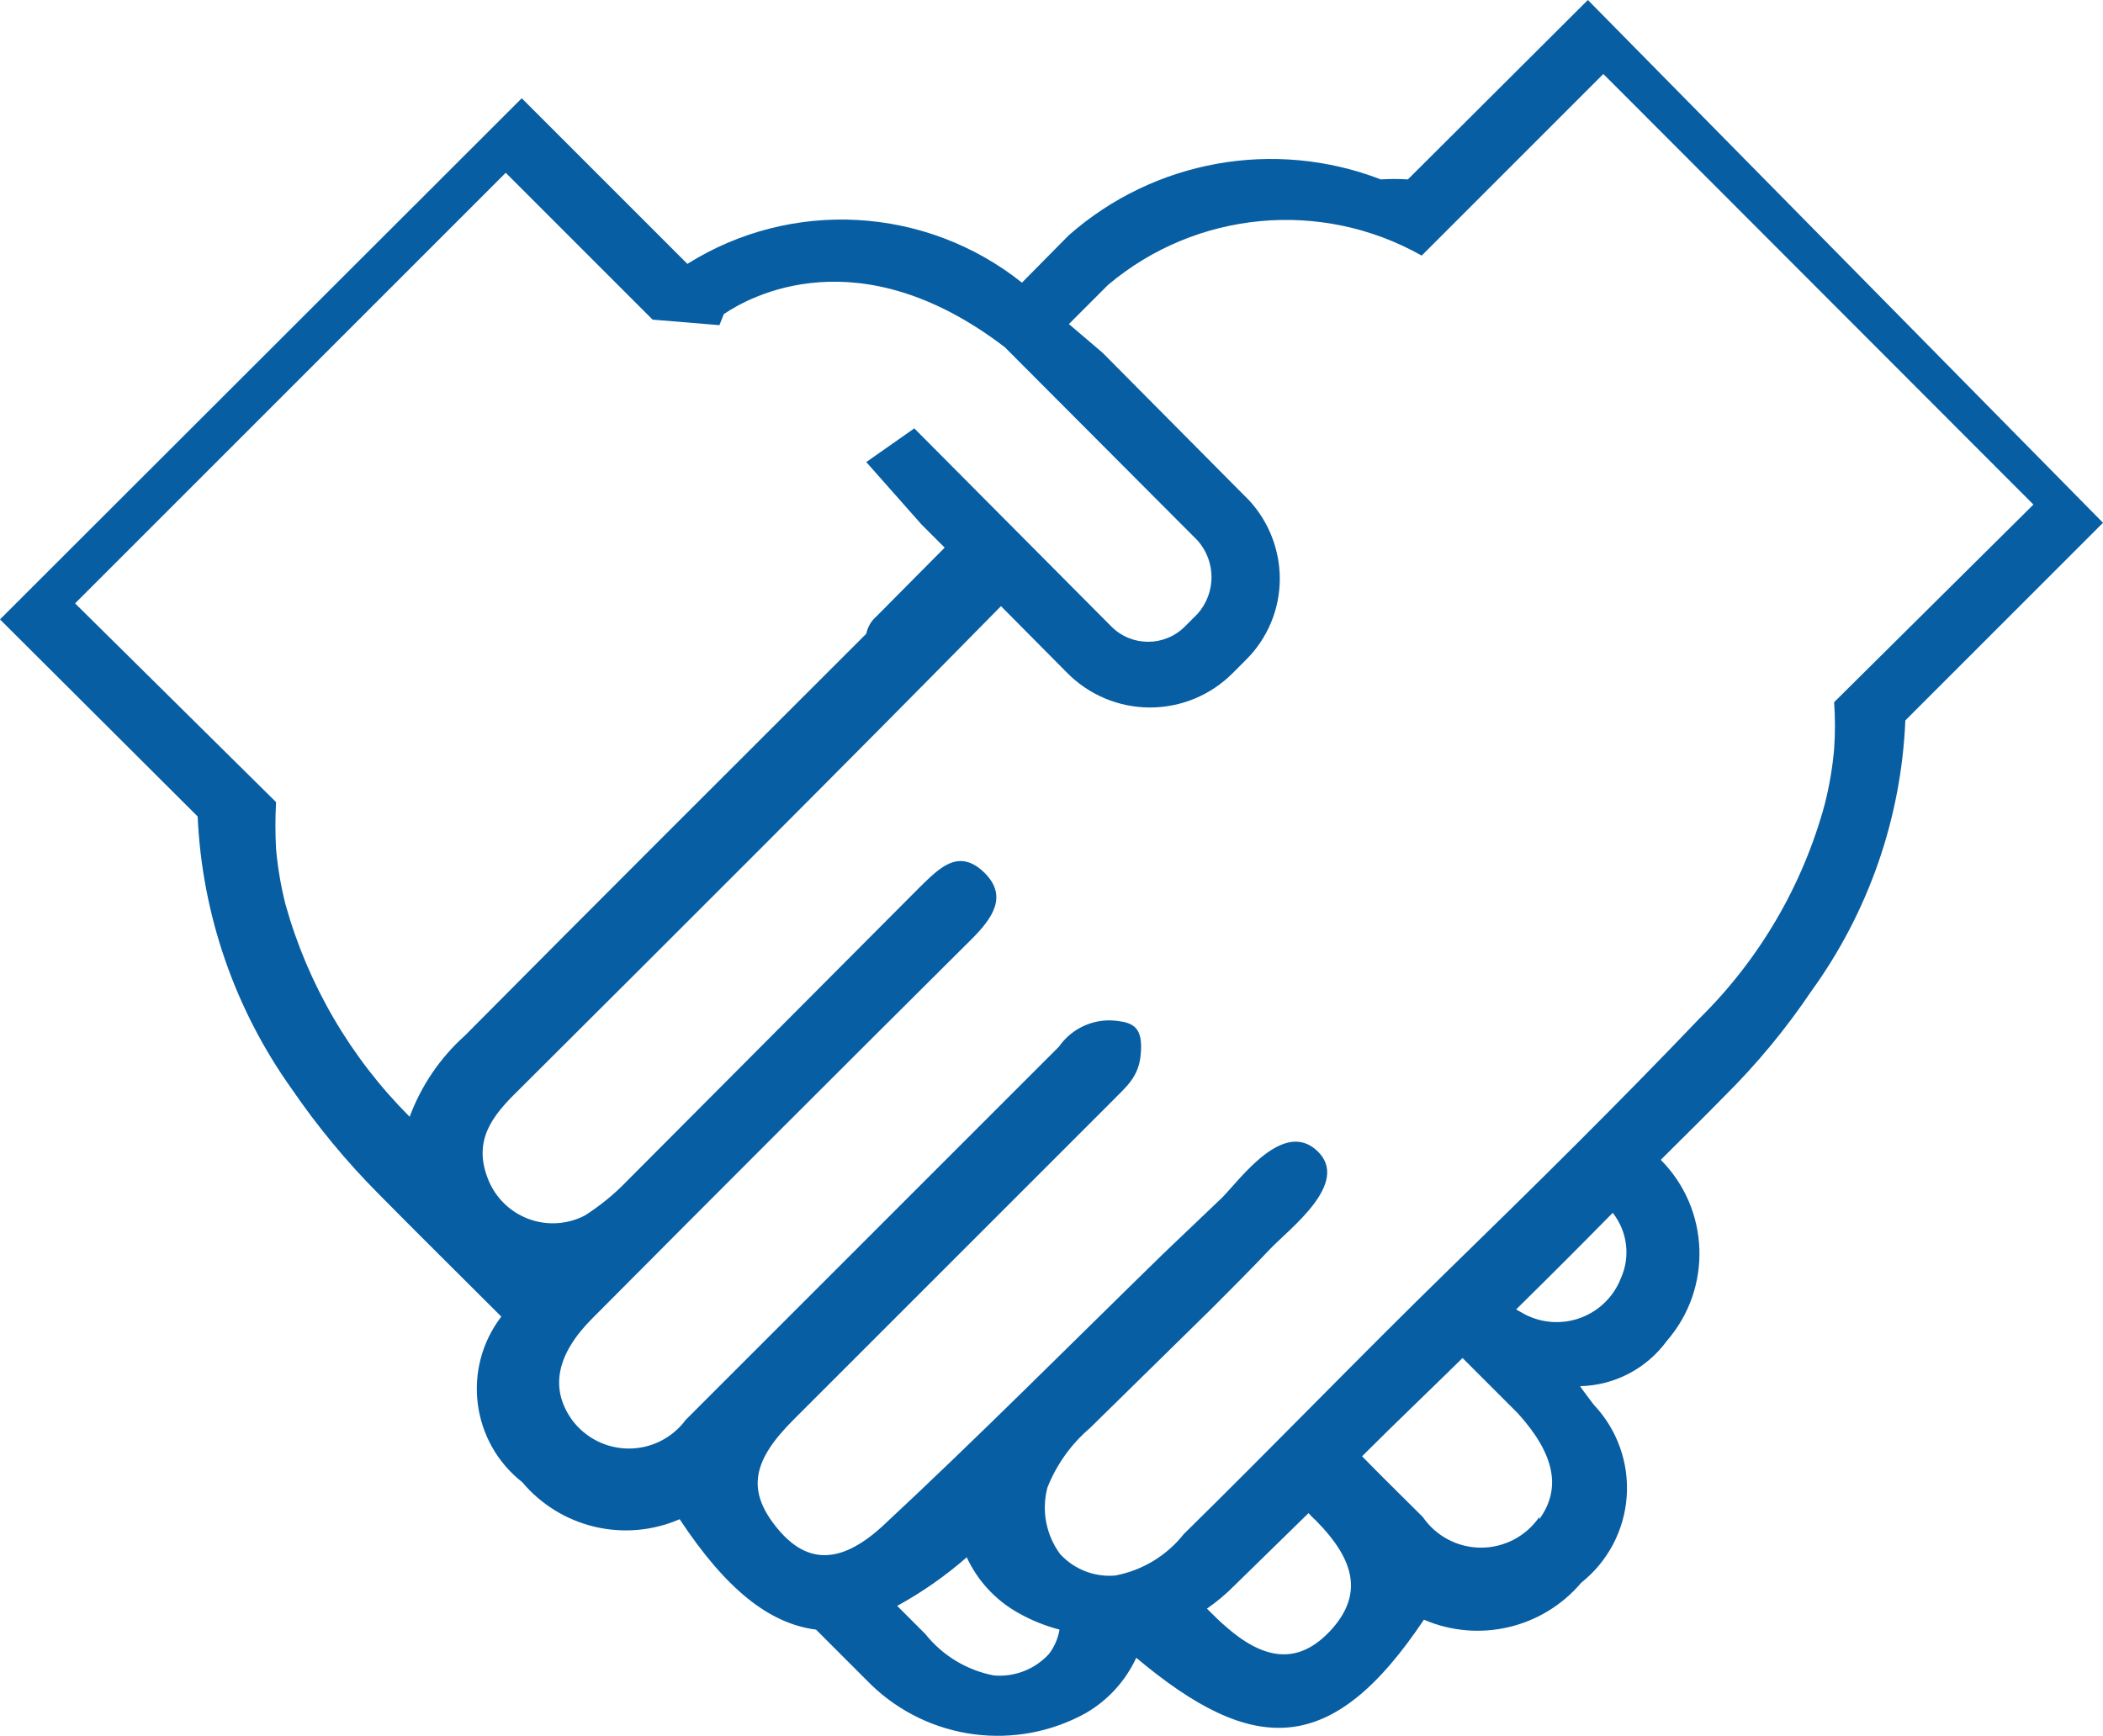
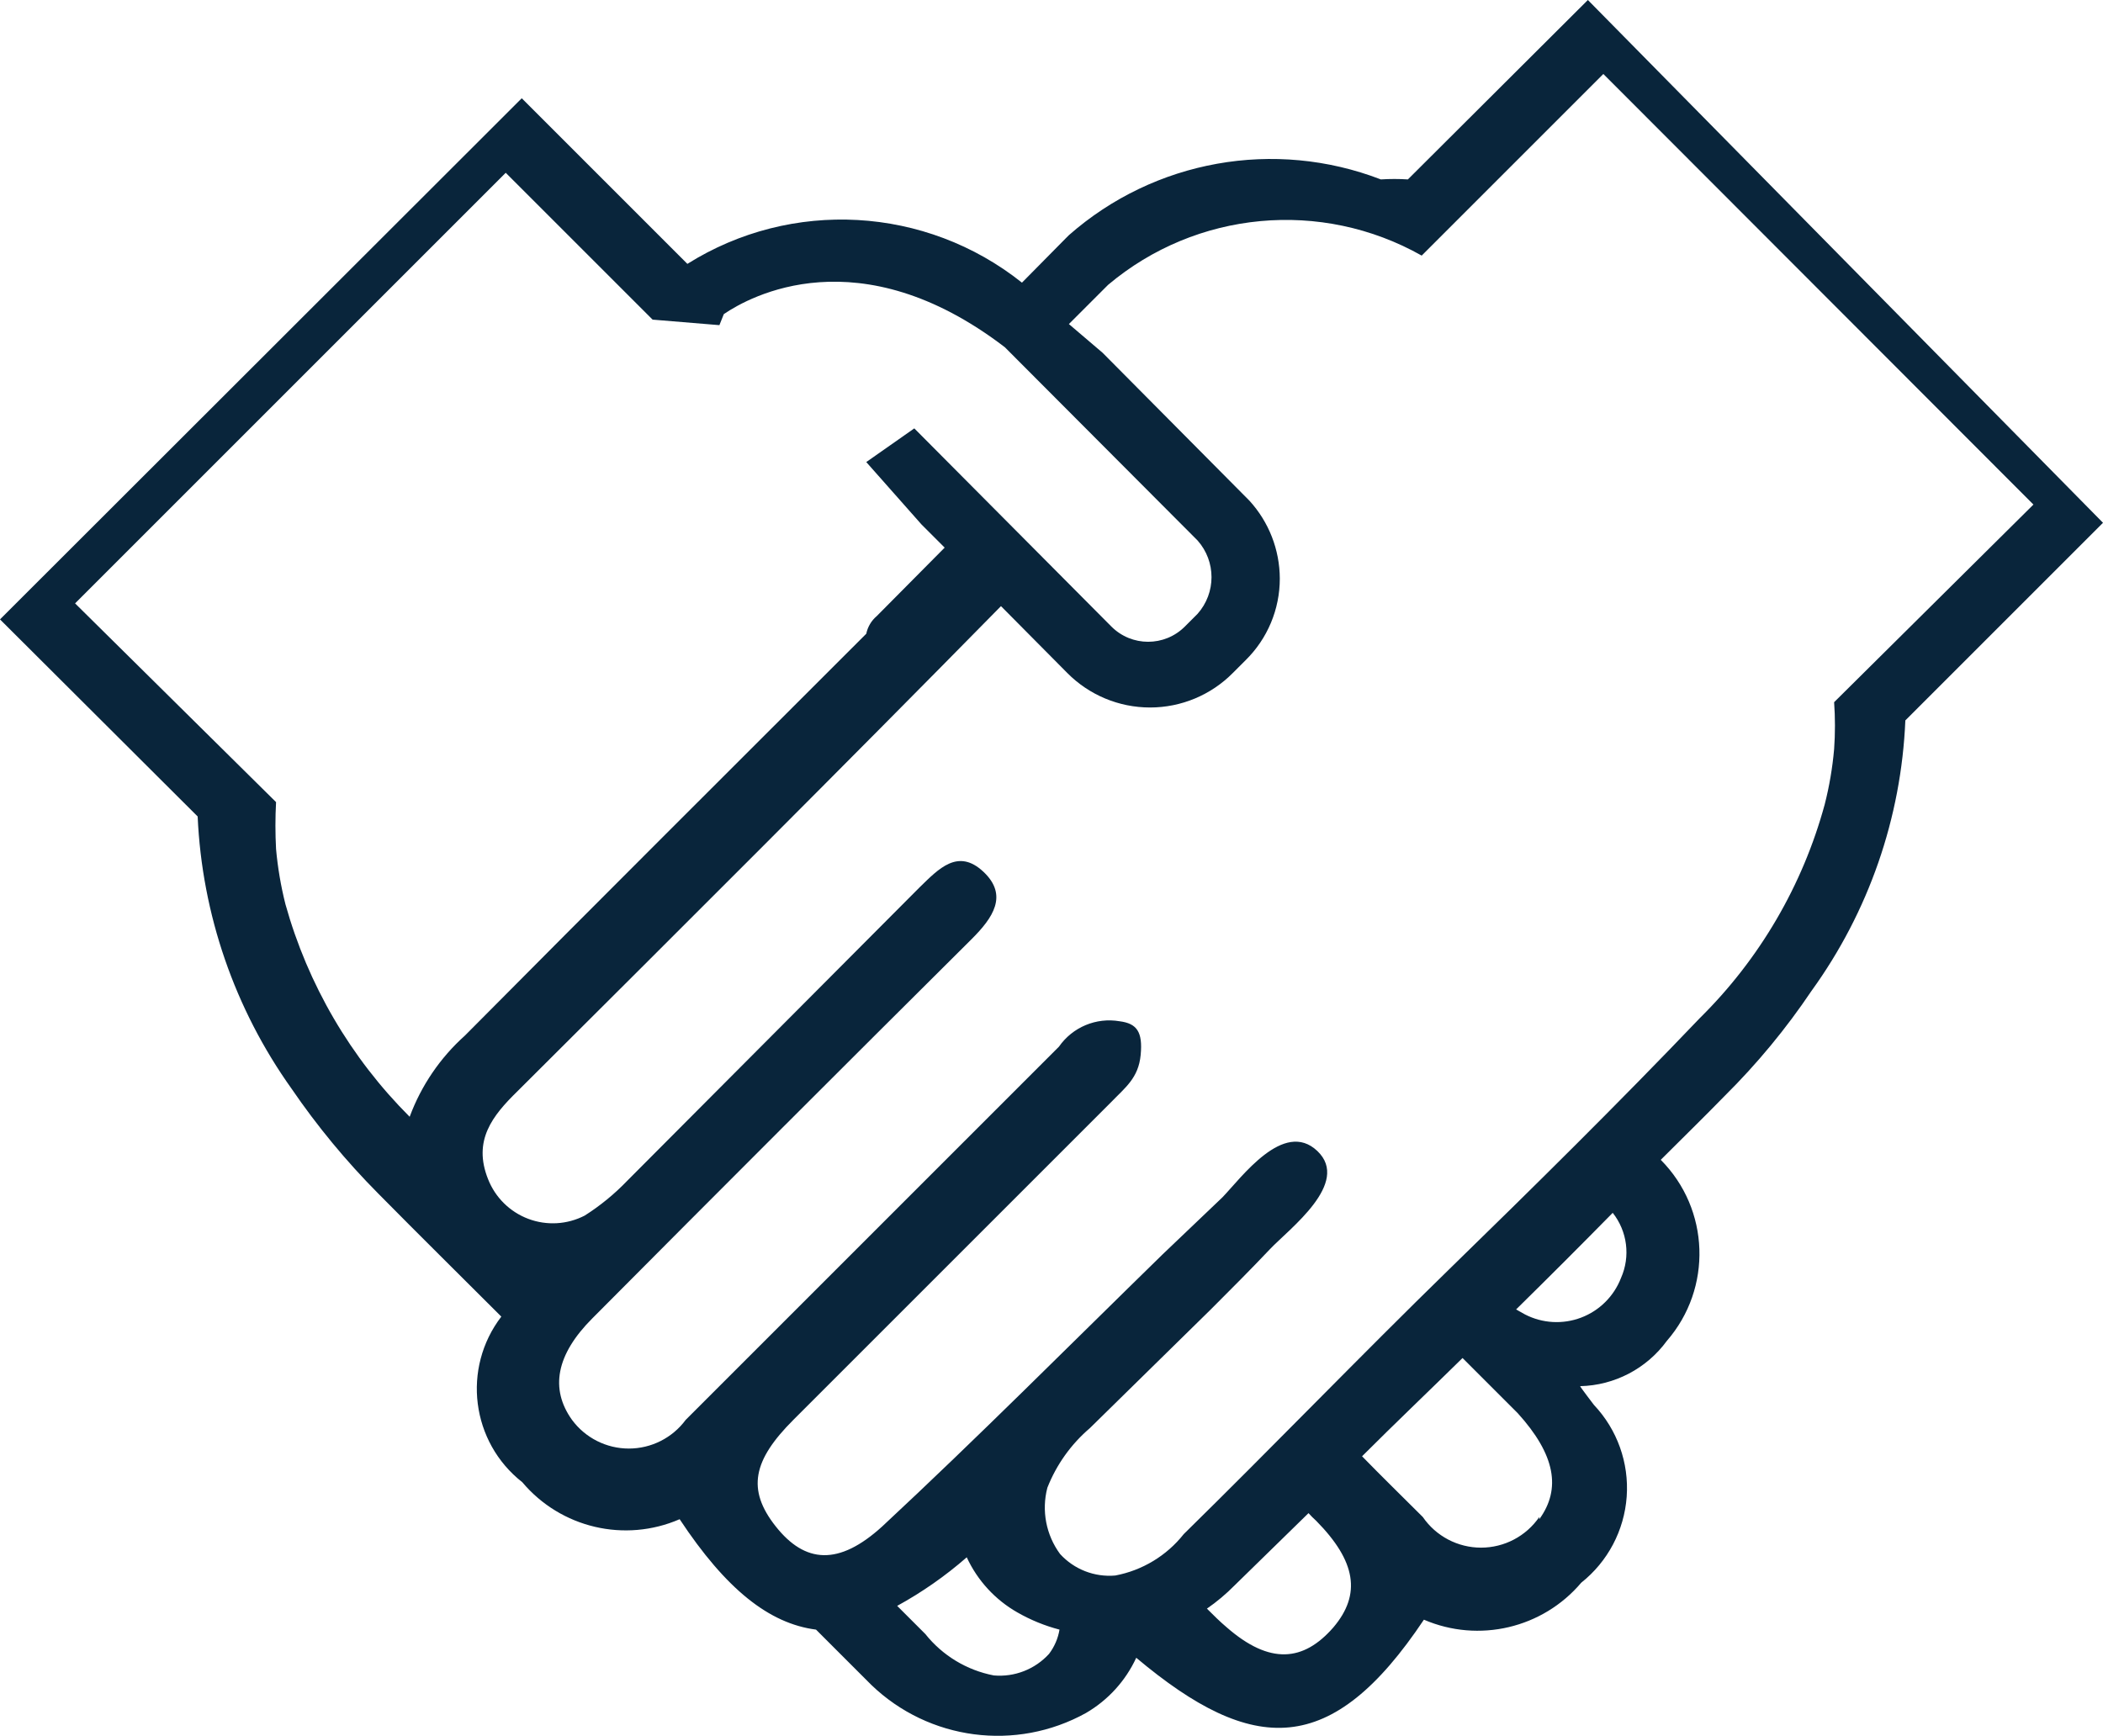
<svg xmlns="http://www.w3.org/2000/svg" preserveAspectRatio="xMidYMid meet" data-bbox="0 0 38.09 31.444" viewBox="0 0 38.09 31.444" data-type="color" role="img" aria-label="envidraçamento-de-sacada-venda-instalação-conserto-manutenção-sao-paulo-troca-de-vidros-alto-padrao">
  <g>
-     <path d="M28.76 0 25.5 3.25a3.87 3.87 0 0 0-.49 0 5.54 5.54 0 0 0-5.65 1.01l-.05.05-.8.81a5.25 5.25 0 0 0-6.06-.34l-3-3L0 11.22l3.58 3.57a9.2 9.2 0 0 0 1.7 4.93 13.54 13.54 0 0 0 1.57 1.9c.74.75 1.48 1.48 2.23 2.23a2.15 2.15 0 0 0 .38 3 2.45 2.45 0 0 0 2.85.67c.84 1.27 1.62 1.89 2.47 2l1 1a3.3 3.3 0 0 0 3.89.51 2.25 2.25 0 0 0 .91-1c2.12 1.78 3.54 1.81 5.21-.69a2.46 2.46 0 0 0 2.85-.67 2.19 2.19 0 0 0 .23-3.22s-.26-.34-.25-.34a2 2 0 0 0 1.57-.82 2.41 2.41 0 0 0-.11-3.28c.39-.39.78-.77 1.16-1.16a12.49 12.49 0 0 0 1.57-1.9 9 9 0 0 0 1.7-4.9l3.58-3.58ZM7.42 20.23a8.77 8.77 0 0 1-2.25-3.85 6.48 6.48 0 0 1-.17-1 8 8 0 0 1 0-.85l-3.64-3.6 7.8-7.8 2.5 2.5.16.16 1.21.1.08-.2c.47-.32 2.45-1.42 5.09.6l3.49 3.5a1 1 0 0 1 0 1.33l-.23.23a.94.94 0 0 1-1.33 0l-3.57-3.59-.87.61 1 1.13.42.42-1.23 1.24a.57.57 0 0 0-.19.32l-.06.06c-2.41 2.41-4.81 4.8-7.21 7.22a3.7 3.7 0 0 0-1 1.47ZM19 29.96a1.21 1.21 0 0 1-1 .39 2.09 2.09 0 0 1-1.24-.75l-.51-.51a7.1 7.1 0 0 0 1.26-.88 2.22 2.22 0 0 0 .92 1 3.12 3.12 0 0 0 .76.31 1 1 0 0 1-.19.44Zm5.15-.48c-.54.62-1.15.68-1.93 0-.13-.11-.24-.22-.36-.34a3.48 3.48 0 0 0 .5-.42l1.34-1.31a1.85 1.85 0 0 0 .14.14c.72.73.82 1.33.31 1.93Zm3.73-2a1.28 1.28 0 0 1-2.11 0c-.37-.37-.74-.73-1.1-1.1.6-.6 1.21-1.18 1.82-1.78l1 1c.68.75.79 1.37.39 1.92Zm1.48-4.33a1.25 1.25 0 0 1-1.74.66l-.16-.09c.59-.58 1.17-1.16 1.75-1.75a1.15 1.15 0 0 1 .15 1.18Zm3.86-10.43a6 6 0 0 1 0 .85 6.27 6.27 0 0 1-.17 1 8.62 8.62 0 0 1-2.26 3.87c-1.49 1.56-3 3.05-4.56 4.57s-3.18 3.2-4.79 4.78a2.07 2.07 0 0 1-1.24.75 1.21 1.21 0 0 1-1-.39 1.42 1.42 0 0 1-.23-1.2 2.74 2.74 0 0 1 .77-1.08l2.19-2.15c.36-.36.72-.72 1.07-1.09s1.47-1.2.86-1.78-1.38.49-1.72.84l-1.08 1.03c-1.69 1.65-3.35 3.32-5.08 4.93-.79.72-1.4.67-1.93 0s-.41-1.2.32-1.93l5.75-5.75c.26-.27.5-.44.54-.86s-.07-.57-.38-.61a1.11 1.11 0 0 0-1.1.46l-6.76 6.76a1.28 1.28 0 0 1-2.06 0c-.4-.56-.29-1.18.37-1.84q3.43-3.45 6.87-6.87c.38-.38.67-.79.21-1.22s-.81-.05-1.15.28l-5.3 5.32a4.16 4.16 0 0 1-.77.63 1.26 1.26 0 0 1-1.75-.66c-.28-.7.08-1.15.53-1.59 2.93-2.92 5.86-5.84 8.76-8.79l1.2 1.21a2.11 2.11 0 0 0 3 0l.23-.23a2.07 2.07 0 0 0 .62-1.48 2.1 2.1 0 0 0-.55-1.41l-2.66-2.68-.61-.52.71-.71a5 5 0 0 1 5.68-.53l.79-.79 2.5-2.5 7.79 7.8Z" fill="#075ea3" data-color="1" />
+     <path d="M28.76 0 25.5 3.25a3.87 3.87 0 0 0-.49 0 5.54 5.54 0 0 0-5.65 1.01l-.05.05-.8.81a5.25 5.25 0 0 0-6.06-.34l-3-3L0 11.22l3.58 3.57a9.2 9.2 0 0 0 1.7 4.93 13.54 13.54 0 0 0 1.57 1.9c.74.75 1.48 1.48 2.23 2.23a2.15 2.15 0 0 0 .38 3 2.45 2.45 0 0 0 2.85.67c.84 1.27 1.62 1.89 2.47 2l1 1a3.3 3.3 0 0 0 3.89.51 2.25 2.25 0 0 0 .91-1c2.12 1.78 3.54 1.81 5.21-.69a2.46 2.46 0 0 0 2.85-.67 2.19 2.19 0 0 0 .23-3.22s-.26-.34-.25-.34a2 2 0 0 0 1.57-.82 2.41 2.41 0 0 0-.11-3.28c.39-.39.78-.77 1.16-1.16a12.49 12.49 0 0 0 1.57-1.9 9 9 0 0 0 1.7-4.9l3.58-3.58ZM7.42 20.23a8.77 8.77 0 0 1-2.25-3.85 6.48 6.48 0 0 1-.17-1 8 8 0 0 1 0-.85l-3.64-3.6 7.8-7.8 2.5 2.5.16.16 1.21.1.08-.2c.47-.32 2.45-1.42 5.09.6l3.49 3.5a1 1 0 0 1 0 1.33l-.23.23a.94.94 0 0 1-1.33 0l-3.57-3.59-.87.61 1 1.13.42.42-1.23 1.24a.57.57 0 0 0-.19.32l-.06.06c-2.41 2.41-4.81 4.8-7.21 7.22a3.7 3.7 0 0 0-1 1.47ZM19 29.96a1.21 1.21 0 0 1-1 .39 2.09 2.09 0 0 1-1.24-.75l-.51-.51a7.1 7.1 0 0 0 1.26-.88 2.22 2.22 0 0 0 .92 1 3.12 3.12 0 0 0 .76.31 1 1 0 0 1-.19.44Zm5.15-.48c-.54.62-1.15.68-1.93 0-.13-.11-.24-.22-.36-.34a3.48 3.48 0 0 0 .5-.42l1.34-1.31a1.85 1.85 0 0 0 .14.14c.72.73.82 1.33.31 1.93Zm3.73-2a1.28 1.28 0 0 1-2.11 0c-.37-.37-.74-.73-1.1-1.1.6-.6 1.21-1.18 1.82-1.78l1 1c.68.75.79 1.37.39 1.92Zm1.48-4.33a1.25 1.25 0 0 1-1.74.66l-.16-.09c.59-.58 1.17-1.16 1.75-1.75a1.15 1.15 0 0 1 .15 1.18Zm3.86-10.43a6 6 0 0 1 0 .85 6.27 6.27 0 0 1-.17 1 8.62 8.62 0 0 1-2.26 3.87c-1.49 1.56-3 3.05-4.56 4.57s-3.18 3.2-4.79 4.78a2.07 2.07 0 0 1-1.24.75 1.21 1.21 0 0 1-1-.39 1.42 1.42 0 0 1-.23-1.2 2.74 2.74 0 0 1 .77-1.08l2.19-2.15c.36-.36.72-.72 1.07-1.09s1.47-1.2.86-1.78-1.38.49-1.72.84l-1.08 1.03c-1.69 1.65-3.35 3.32-5.08 4.93-.79.72-1.4.67-1.93 0s-.41-1.2.32-1.93l5.75-5.75c.26-.27.5-.44.54-.86s-.07-.57-.38-.61a1.11 1.11 0 0 0-1.1.46l-6.76 6.76a1.28 1.28 0 0 1-2.06 0c-.4-.56-.29-1.18.37-1.84q3.43-3.45 6.87-6.87c.38-.38.67-.79.21-1.22s-.81-.05-1.15.28l-5.3 5.32a4.16 4.16 0 0 1-.77.63 1.26 1.26 0 0 1-1.75-.66c-.28-.7.08-1.15.53-1.59 2.93-2.92 5.86-5.84 8.76-8.79l1.2 1.21a2.11 2.11 0 0 0 3 0l.23-.23a2.07 2.07 0 0 0 .62-1.48 2.1 2.1 0 0 0-.55-1.41l-2.66-2.68-.61-.52.71-.71a5 5 0 0 1 5.68-.53l.79-.79 2.5-2.5 7.79 7.8Z" fill="#09253b" data-color="1" />
  </g>
</svg>
